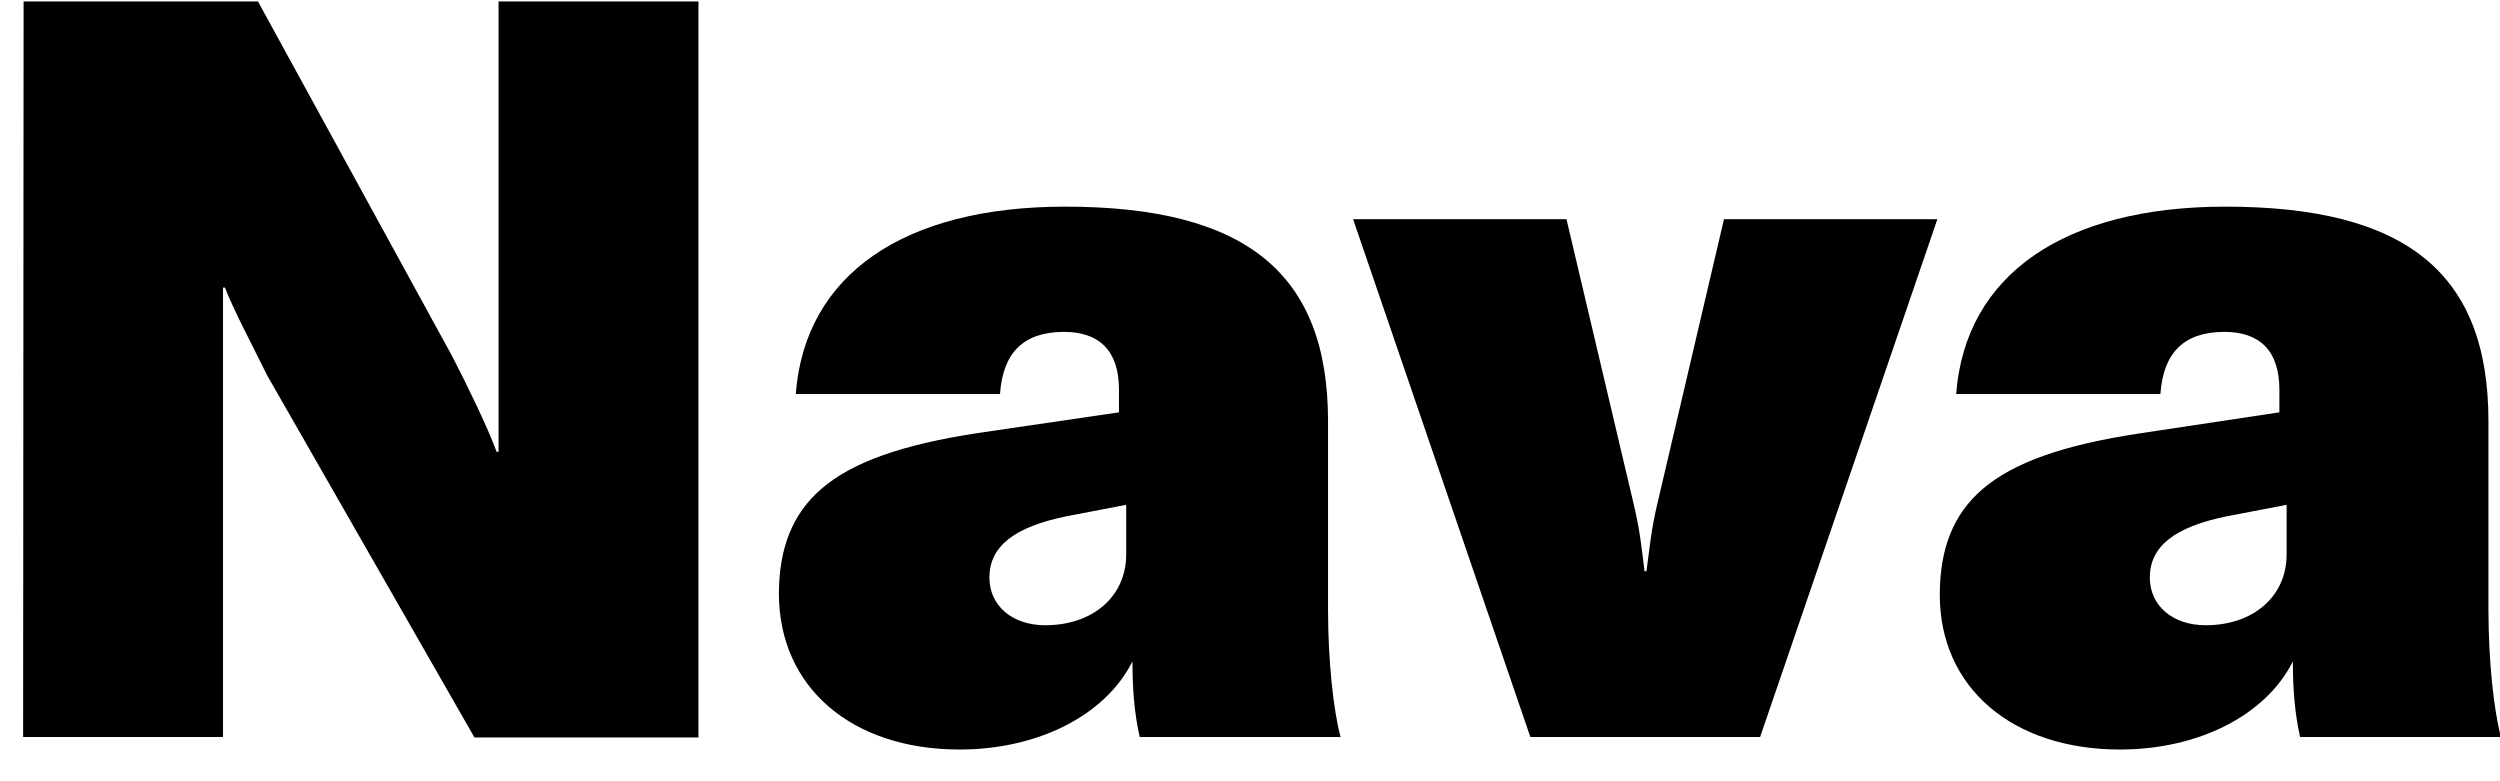
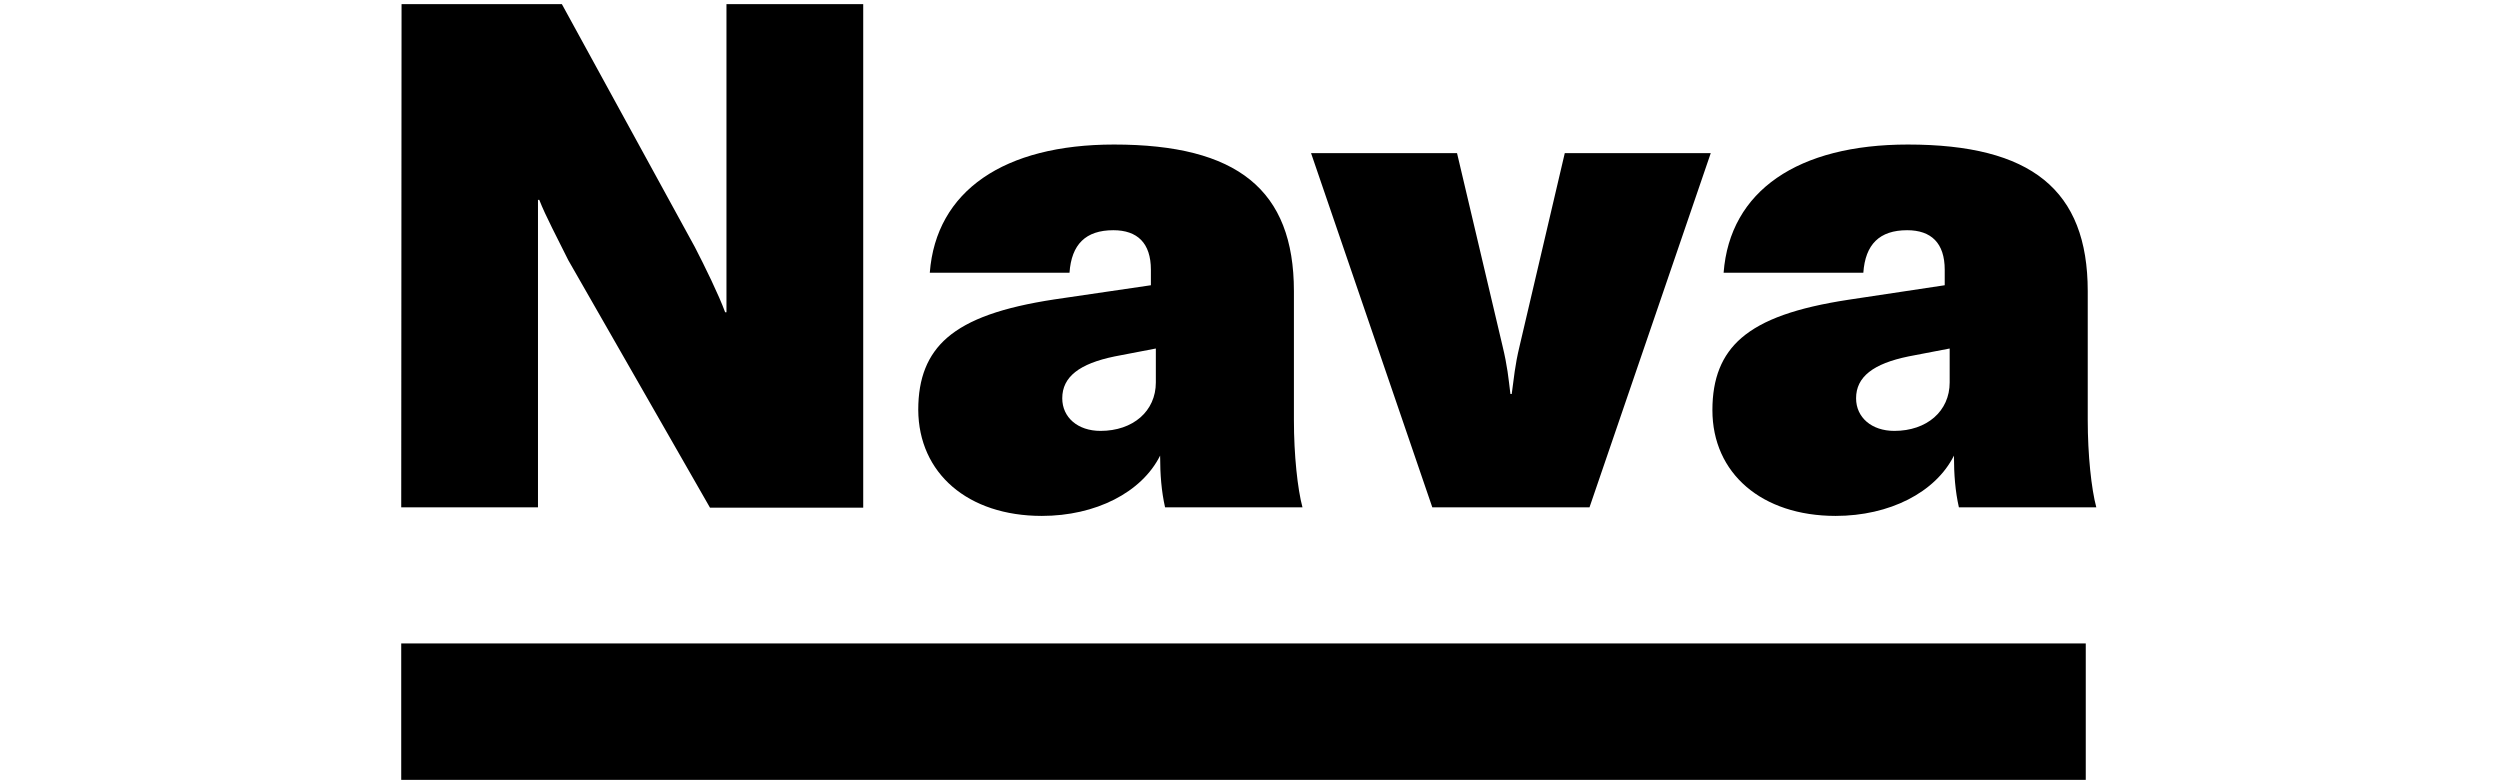
- <svg xmlns="http://www.w3.org/2000/svg" width="519" height="162" viewBox="0 0 519 162">
+ <svg xmlns="http://www.w3.org/2000/svg" width="653" height="204" viewBox="0 0 653 204">
  <g id="Nava-Logotype-Black-V01">
    <g id="Group">
      <g id="g1">
        <g id="g2">
          <clipPath id="clipPath1">
-             <path d="M 4.8 0.3 L 519.3 0.3 L 519.3 235.7 L 4.8 235.7 Z" />
+             <path d="M 104.8 1.086 L 547.641 1.086 L 547.641 203.7 L 104.8 203.7 Z" />
          </clipPath>
-           <path id="Path" fill="#000000" stroke="none" clip-path="url(#clipPath1)" d="M 457.9 129.8 C 451 129.8 446.3 125.7 446.3 119.9 C 446.3 113.4 451.5 109.4 462.2 107.2 L 474.7 104.8 L 474.7 115.1 C 474.7 123.8 467.8 129.8 457.9 129.8 M 440.1 155.6 C 456.4 155.6 470.4 148.5 476 137.3 C 476 143.1 476.4 148.1 477.5 153 L 519.2 153 C 517.7 147.4 516.6 137.1 516.6 126.5 L 516.6 87.4 C 516.6 56.6 499.4 42.9 462 42.9 C 428.7 42.9 408 56.9 406.1 81.8 L 448.5 81.8 C 449.1 73.2 453.4 68.9 461.8 68.9 C 469.1 68.9 473.2 72.8 473.2 80.9 L 473.2 85.6 L 444 90 C 428.3 92.4 418 96 411.5 101.6 C 405.5 106.8 402.7 113.9 402.7 123.5 C 402.7 142.7 417.7 155.6 440.1 155.6 M 317.7 153 L 365.4 153 L 402.2 45.5 L 357.9 45.5 L 344.2 104 C 342.7 110.2 342.5 113.7 341.8 118.6 L 341.4 118.6 C 340.8 113.7 340.5 110.2 339 104 L 325.2 45.5 L 280.9 45.5 L 317.7 153 Z M 217 129.8 C 210.1 129.8 205.4 125.7 205.4 119.9 C 205.4 113.4 210.6 109.4 221.3 107.2 L 233.8 104.8 L 233.8 115.1 C 233.8 123.8 226.9 129.8 217 129.8 M 199.2 155.6 C 215.5 155.6 229.5 148.5 235.1 137.3 C 235.1 143.1 235.5 148.1 236.6 153 L 278.3 153 C 276.8 147.4 275.7 137.1 275.7 126.5 L 275.7 87.4 C 275.7 56.6 258.5 42.9 221.1 42.9 C 187.8 42.9 167.1 56.9 165.2 81.8 L 207.6 81.8 C 208.2 73.2 212.5 68.9 220.9 68.9 C 228.2 68.9 232.3 72.8 232.3 80.9 L 232.3 85.6 L 203 89.9 C 187.3 92.3 177 95.9 170.5 101.5 C 164.5 106.7 161.7 113.8 161.7 123.4 C 161.8 142.7 176.8 155.6 199.2 155.6 M 4.8 153 L 46.3 153 L 46.3 79.9 L 46.3 59.7 L 46.7 59.7 C 48.6 64.6 52.3 71.5 55.5 78 L 98.5 153.1 L 145 153.1 L 145 0.3 L 103.5 0.3 L 103.5 74.7 L 103.5 93.8 L 103.1 93.8 C 101.2 88.6 96.9 79.8 93.9 74 L 53.5 0.2 L 4.9 0.2 L 4.8 153 L 4.8 153 Z" />
+           <path id="Path" fill="#000000" stroke="none" clip-path="url(#clipPath1)" d="M 494.793 112.55 C 488.854 112.55 484.809 109.021 484.809 104.028 C 484.809 98.434 489.284 94.991 498.494 93.097 L 509.253 91.031 L 509.253 99.897 C 509.253 107.385 503.314 112.55 494.793 112.55 M 479.472 134.756 C 493.502 134.756 505.552 128.645 510.372 119.005 C 510.372 123.997 510.716 128.301 511.663 132.518 L 547.555 132.518 C 546.264 127.698 545.317 118.833 545.317 109.709 L 545.317 76.055 C 545.317 49.545 530.513 37.753 498.322 37.753 C 469.66 37.753 451.843 49.803 450.208 71.235 L 486.702 71.235 C 487.219 63.833 490.92 60.132 498.15 60.132 C 504.433 60.132 507.962 63.488 507.962 70.46 L 507.962 74.506 L 482.829 78.293 C 469.316 80.359 460.45 83.457 454.856 88.277 C 449.691 92.753 447.281 98.864 447.281 107.127 C 447.281 123.653 460.192 134.756 479.472 134.756 M 374.12 132.518 L 415.176 132.518 L 446.851 39.991 L 408.721 39.991 L 396.929 90.343 C 395.638 95.679 395.466 98.692 394.863 102.909 L 394.519 102.909 C 394.003 98.692 393.744 95.679 392.453 90.343 L 380.575 39.991 L 342.445 39.991 L 374.12 132.518 Z M 287.445 112.55 C 281.506 112.55 277.461 109.021 277.461 104.028 C 277.461 98.434 281.937 94.991 291.146 93.097 L 301.905 91.031 L 301.905 99.897 C 301.905 107.385 295.966 112.55 287.445 112.55 M 272.124 134.756 C 286.154 134.756 298.204 128.645 303.024 119.005 C 303.024 123.997 303.369 128.301 304.315 132.518 L 340.207 132.518 C 338.916 127.698 337.97 118.833 337.97 109.709 L 337.97 76.055 C 337.97 49.545 323.165 37.753 290.974 37.753 C 262.312 37.753 244.495 49.803 242.86 71.235 L 279.354 71.235 C 279.871 63.833 283.572 60.132 290.802 60.132 C 297.085 60.132 300.614 63.488 300.614 70.46 L 300.614 74.506 L 275.395 78.207 C 261.882 80.272 253.016 83.371 247.422 88.191 C 242.257 92.667 239.847 98.778 239.847 107.041 C 239.933 123.653 252.844 134.756 272.124 134.756 M 104.8 132.518 L 140.52 132.518 L 140.52 69.6 L 140.52 52.213 L 140.864 52.213 C 142.5 56.43 145.684 62.369 148.439 67.964 L 185.45 132.604 L 225.473 132.604 L 225.473 1.086 L 189.753 1.086 L 189.753 65.124 L 189.753 81.564 L 189.409 81.564 C 187.774 77.088 184.072 69.513 181.49 64.521 L 146.717 1 L 104.886 1 L 104.8 132.518 L 104.8 132.518 Z" />
        </g>
      </g>
    </g>
-     <path id="path1" fill="#000000" stroke="none" d="M 4.8 194.3 L 516 194.3 L 516 235.7 L 4.8 235.7 Z" />
+     <path id="path1" fill="#000000" stroke="none" d="M 104.8 168.066 L 544.801 168.066 L 544.801 203.7 L 104.8 203.7 Z" />
  </g>
</svg>
